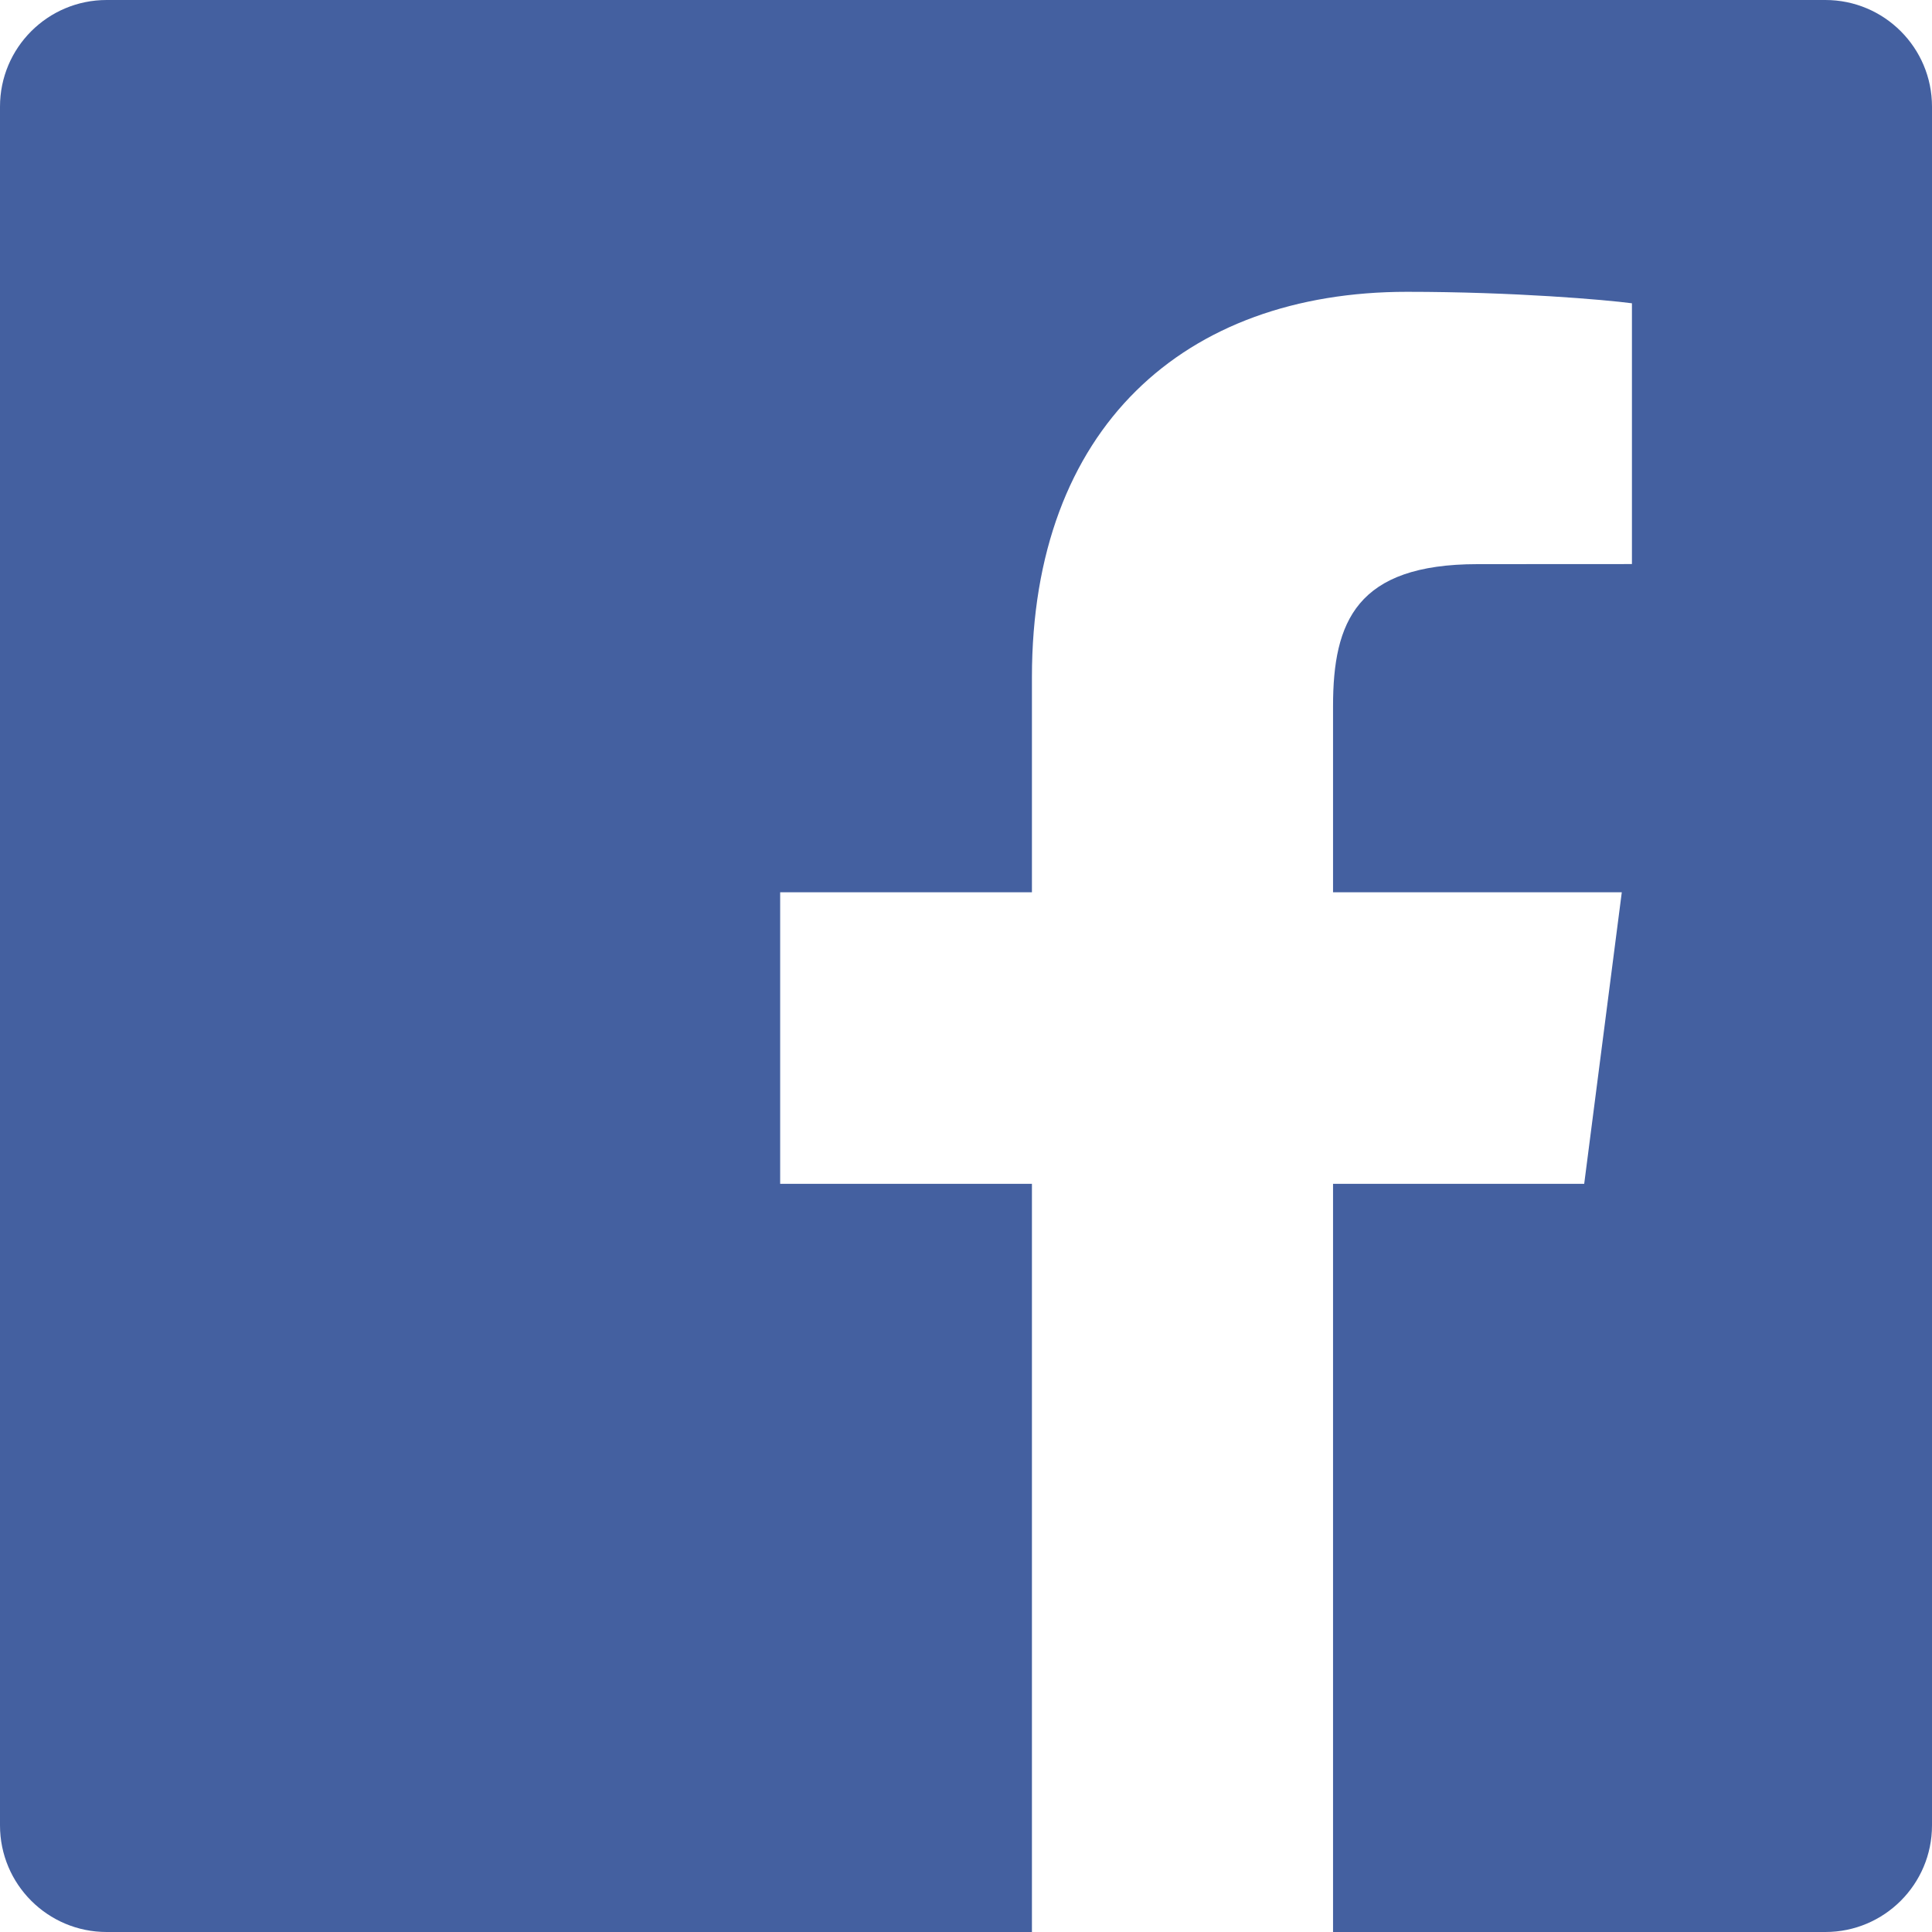
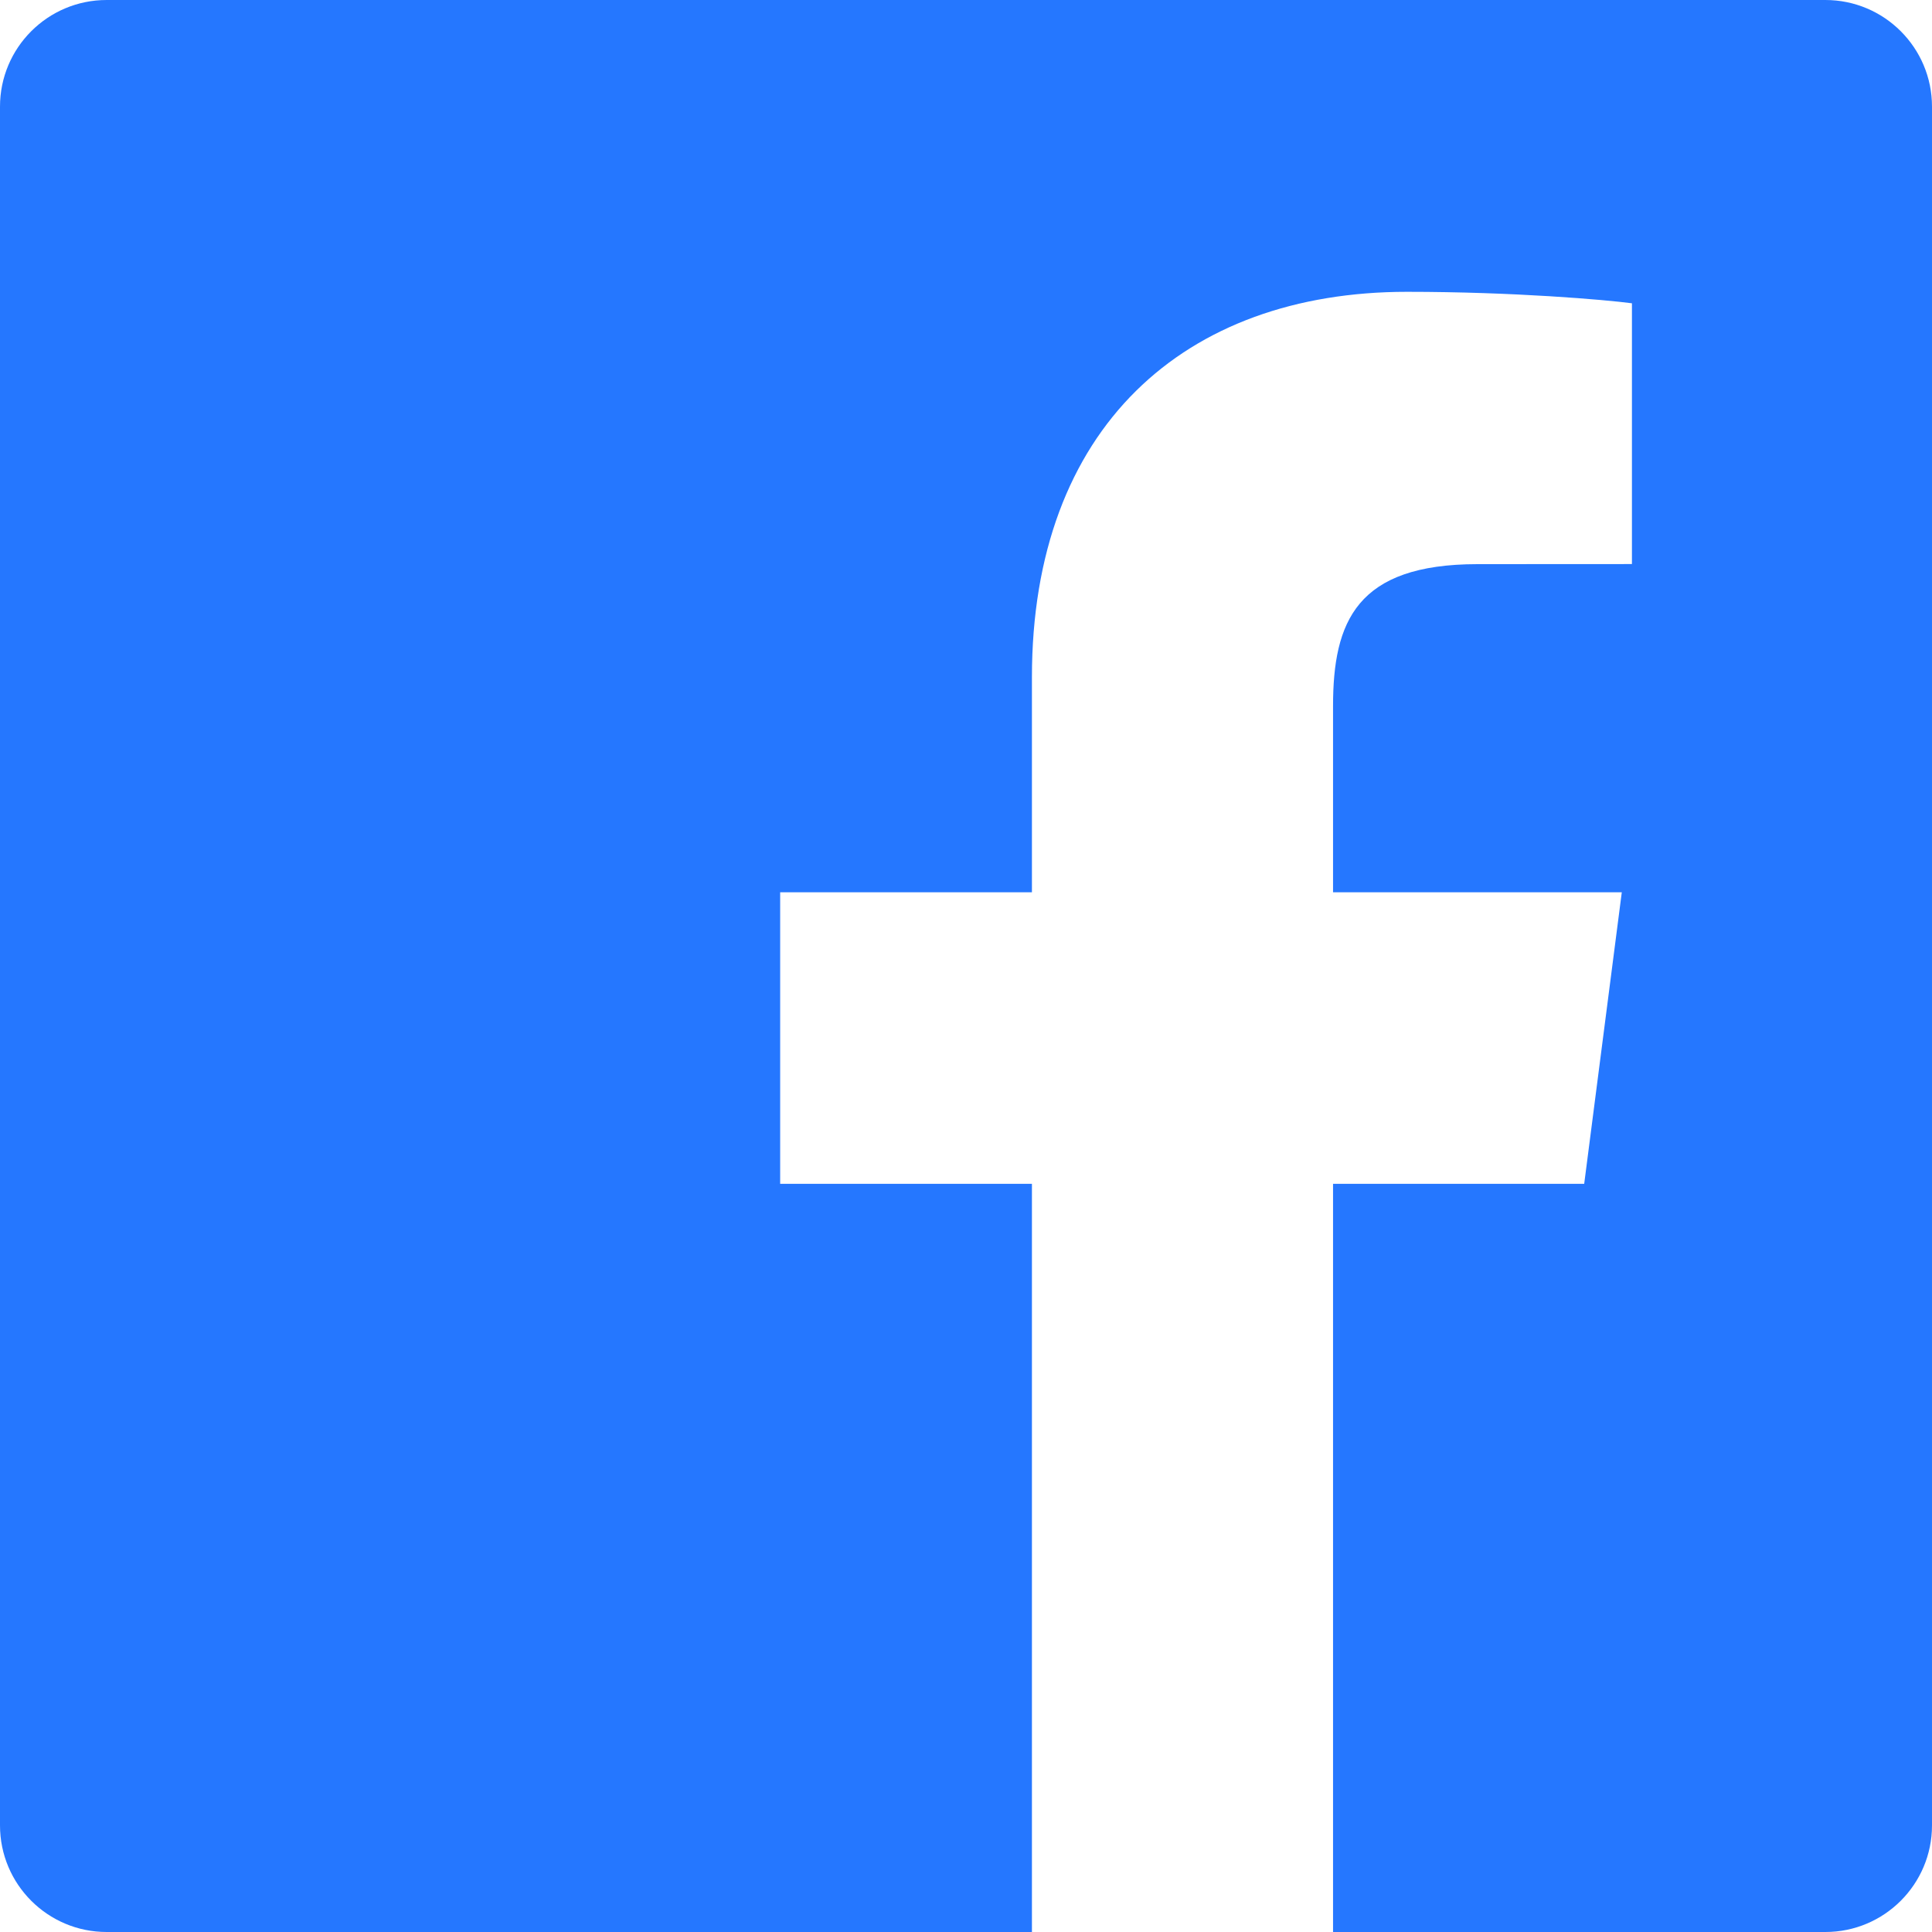
<svg xmlns="http://www.w3.org/2000/svg" width="64px" height="64px" viewBox="0 0 48 48" version="1.1" fill="#000000">
  <g id="SVGRepo_bgCarrier" stroke-width="0" />
  <g id="SVGRepo_tracerCarrier" stroke-linecap="round" stroke-linejoin="round" />
  <g id="SVGRepo_iconCarrier">
    <defs> </defs>
    <g id="Icons" stroke="none" stroke-width="1" fill="none" fill-rule="evenodd">
-       <g id="Color-" transform="translate(-200, -160)" fill="#4460A0">
+       <g id="Color-" transform="translate(-200, -160)" fill="#2577FF">
        <path d="M225.638,208 L202.649,208 C201.186,208 200,206.814 200,205.351 L200,162.649 C200,161.186 201.186,160 202.649,160 L245.351,160 C246.814,160 248,161.186 248,162.649 L248,205.351 C248,206.814 246.814,208 245.351,208 L233.119,208 L233.119,189.412 L239.359,189.412 L240.293,182.168 L233.119,182.168 L233.119,177.543 C233.119,175.445 233.702,174.016 236.709,174.016 L240.545,174.014 L240.545,167.535 C239.882,167.447 237.605,167.25 234.956,167.25 C229.425,167.25 225.638,170.626 225.638,176.825 L225.638,182.168 L219.383,182.168 L219.383,189.412 L225.638,189.412 L225.638,208 L225.638,208 Z" id="Facebook"> </path>
      </g>
    </g>
  </g>
</svg>
